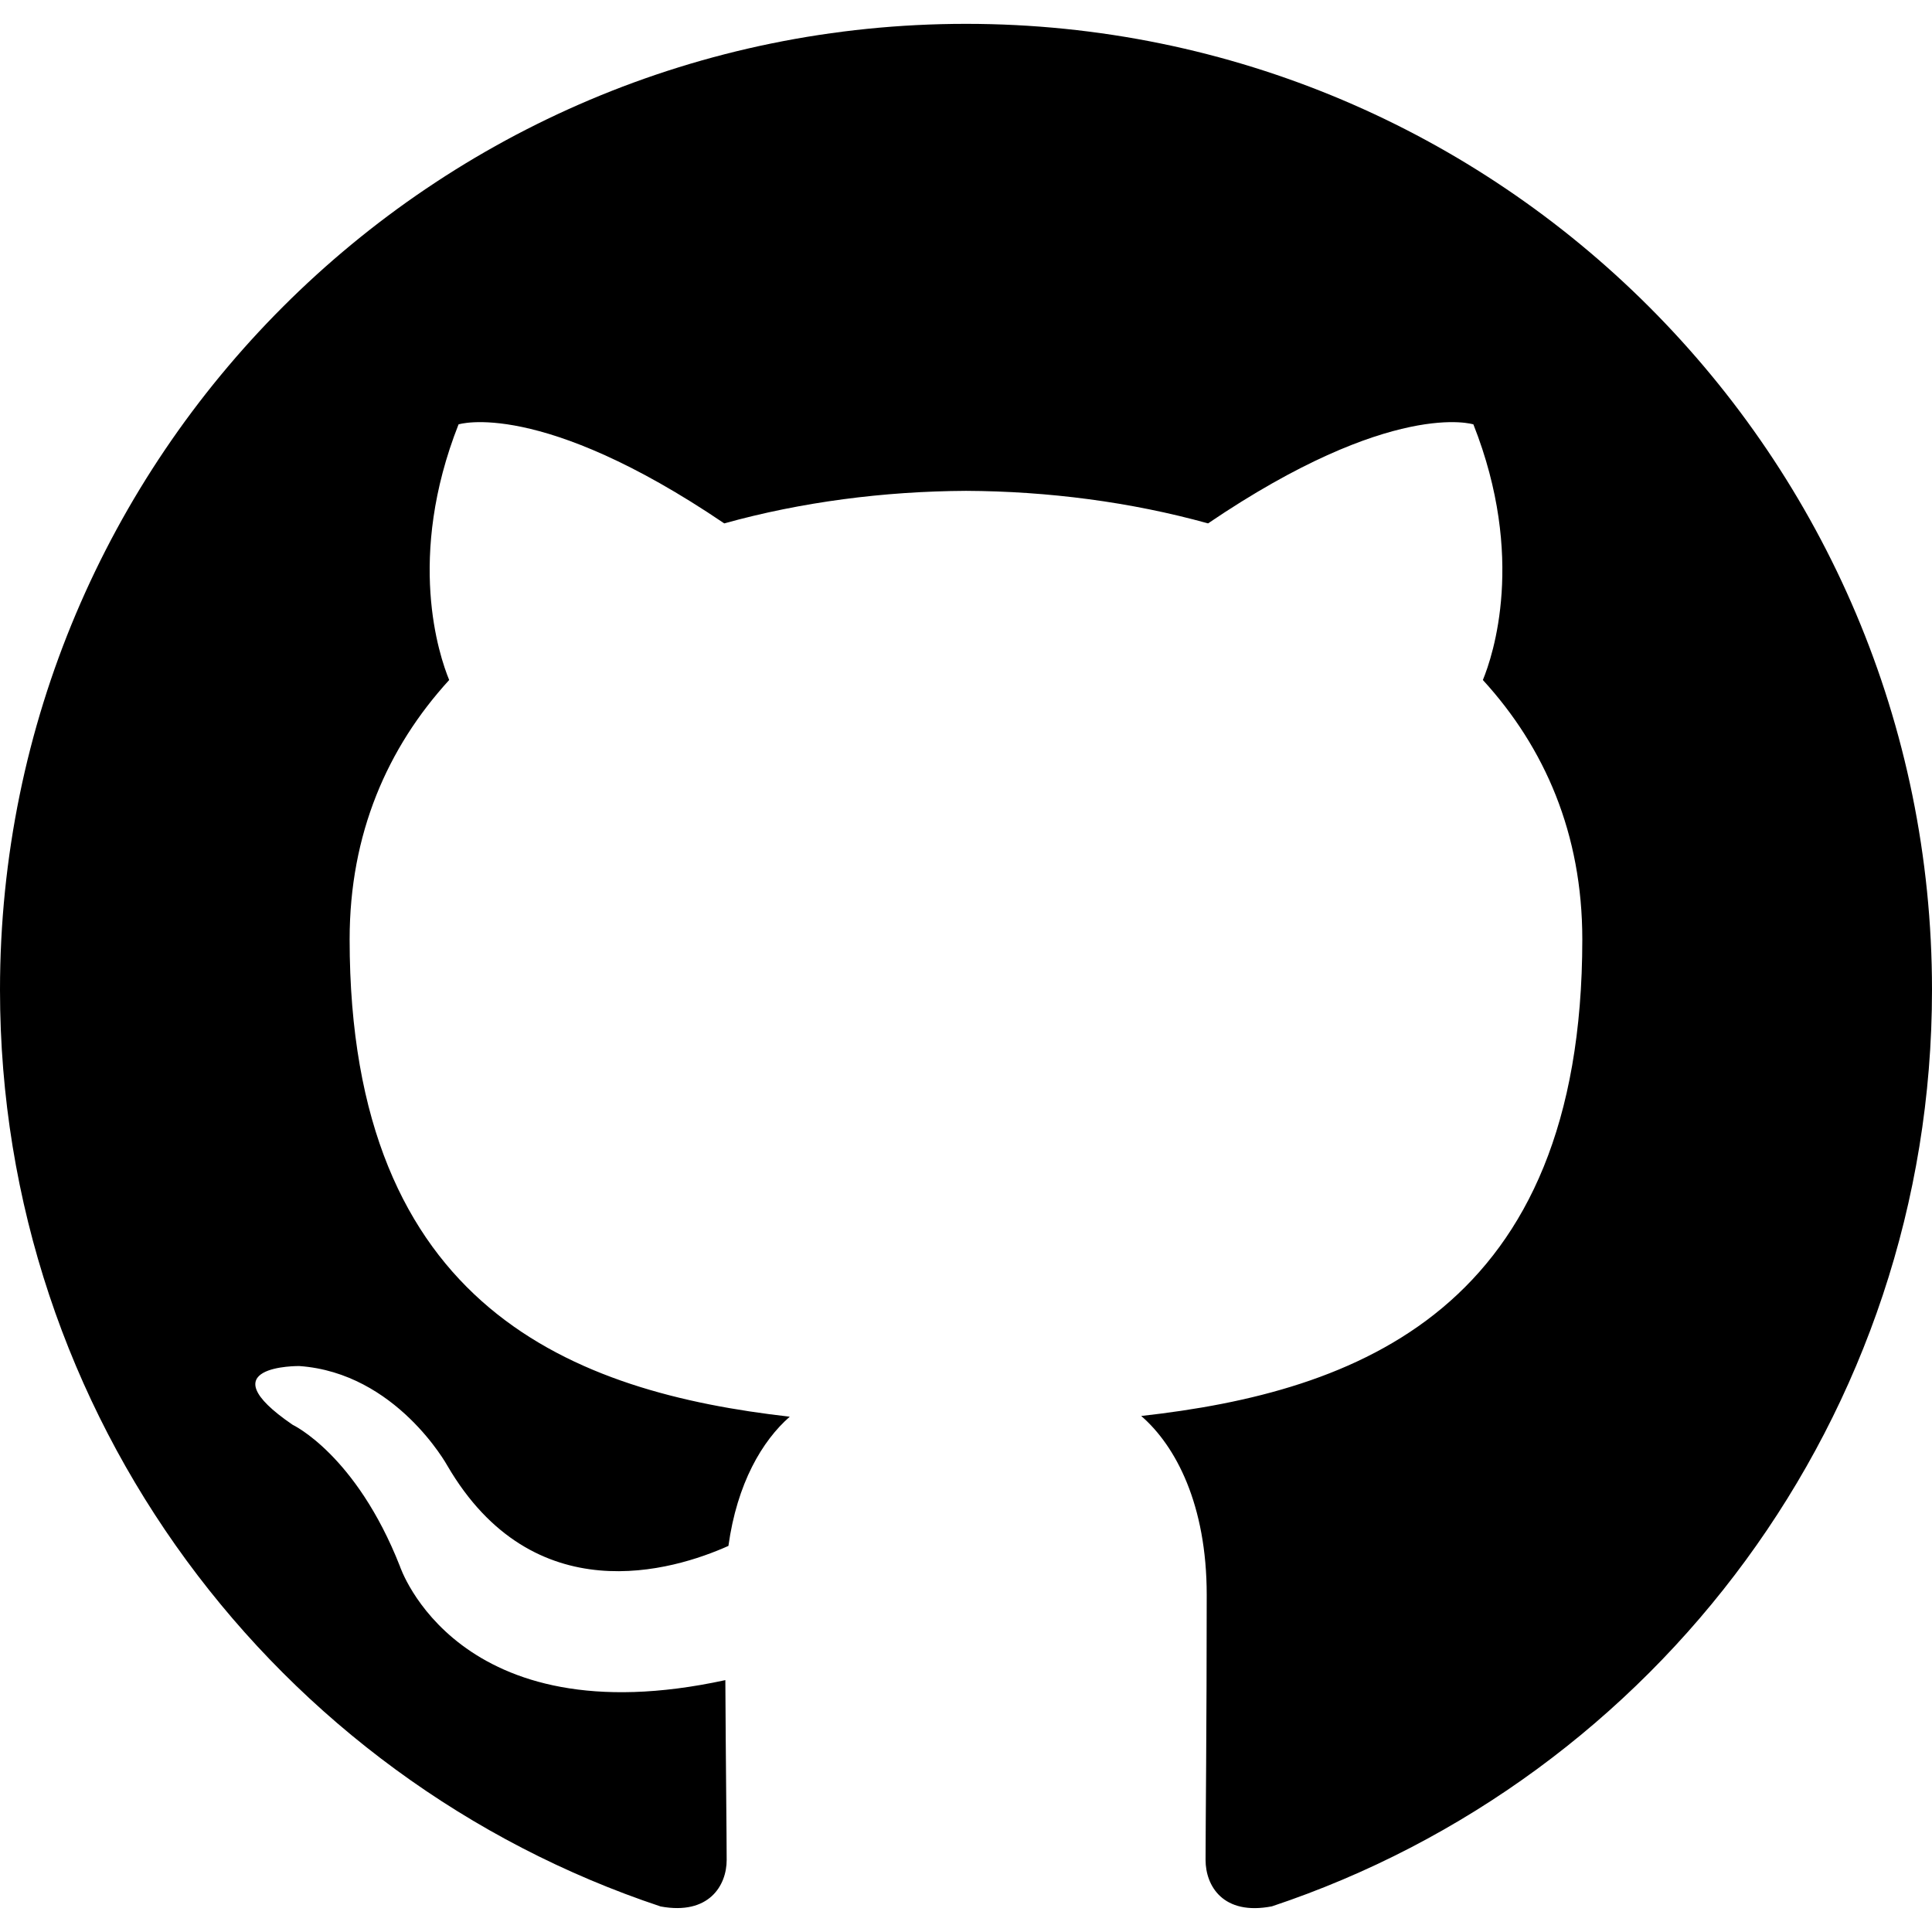
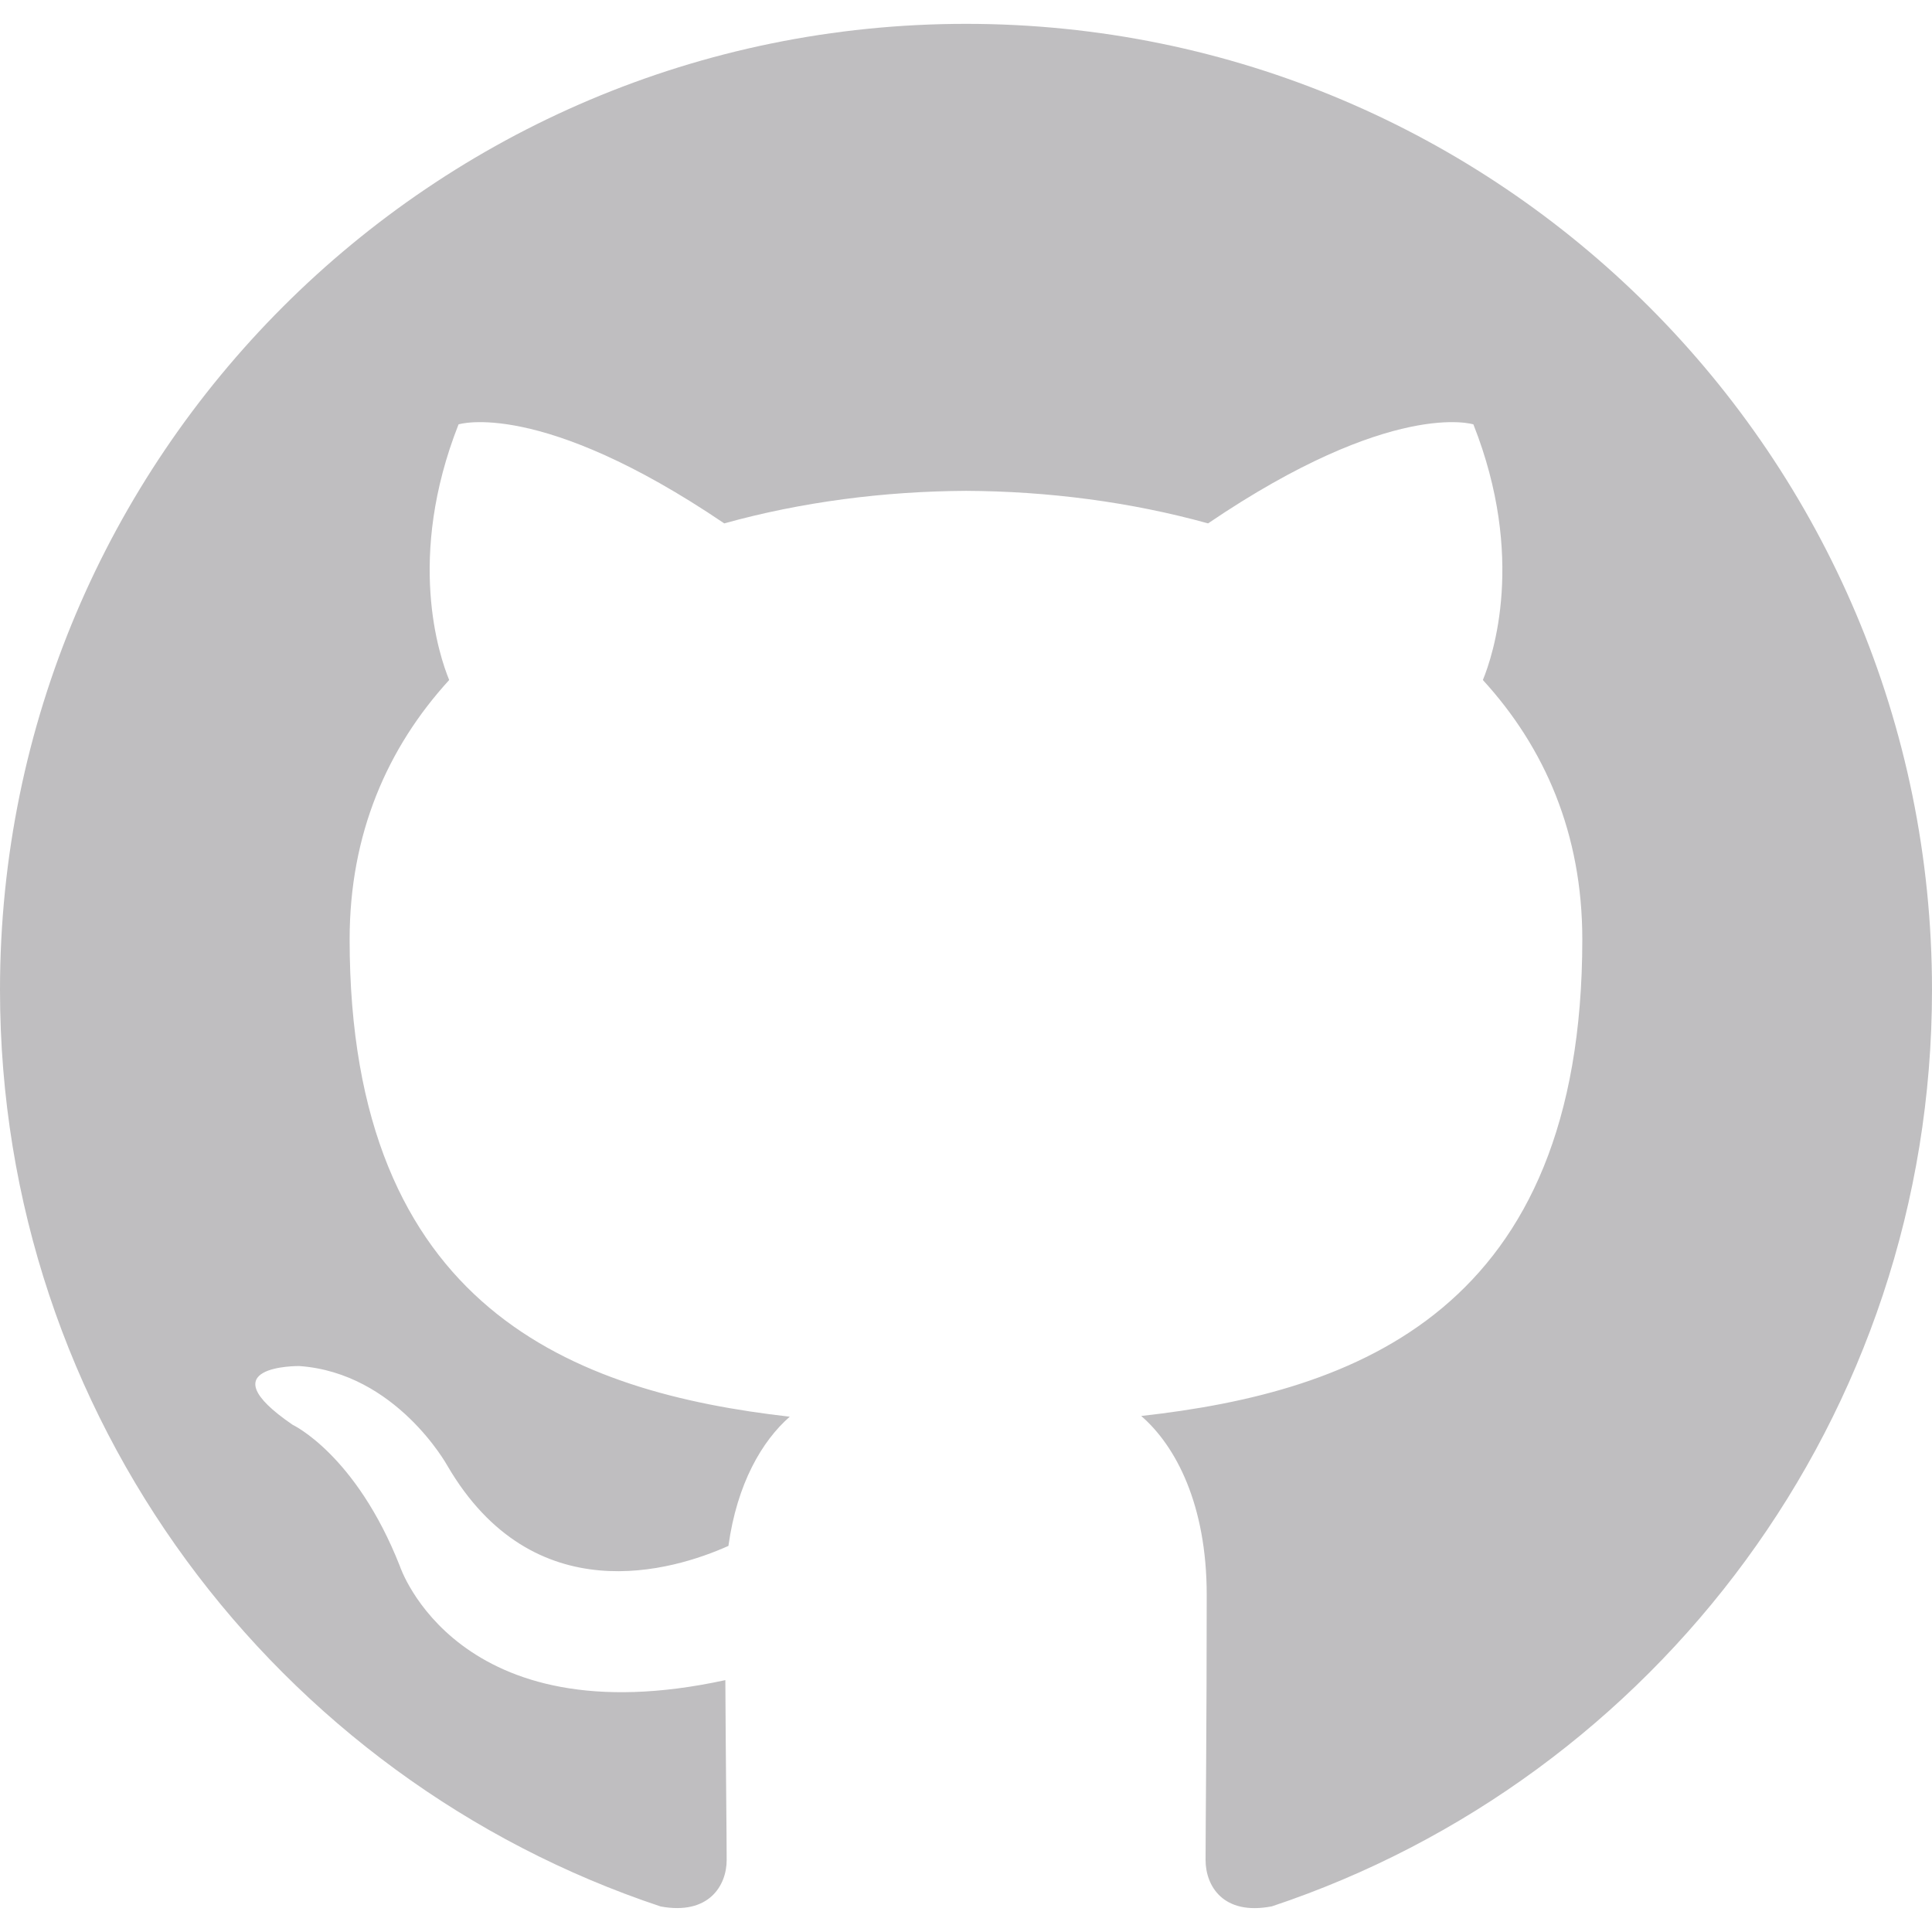
- <svg xmlns="http://www.w3.org/2000/svg" version="1.1" width="32" height="32" viewBox="0 0 32 32">
+ <svg xmlns="http://www.w3.org/2000/svg" version="1.1" width="32" height="32" fill="#bfbec0" viewBox="0 0 32 32">
  <path d="M16 0.395c-8.836 0-16 7.163-16 16 0 7.069 4.585 13.067 10.942 15.182 0.8 0.148 1.094-0.347 1.094-0.77 0-0.381-0.015-1.642-0.022-2.979-4.452 0.968-5.391-1.888-5.391-1.888-0.728-1.849-1.776-2.341-1.776-2.341-1.452-0.993 0.11-0.973 0.11-0.973 1.606 0.113 2.452 1.649 2.452 1.649 1.427 2.446 3.743 1.739 4.656 1.33 0.143-1.034 0.558-1.74 1.016-2.14-3.554-0.404-7.29-1.777-7.29-7.907 0-1.747 0.625-3.174 1.649-4.295-0.166-0.403-0.714-2.030 0.155-4.234 0 0 1.344-0.43 4.401 1.64 1.276-0.355 2.645-0.532 4.005-0.539 1.359 0.006 2.729 0.184 4.008 0.539 3.054-2.070 4.395-1.64 4.395-1.64 0.871 2.204 0.323 3.831 0.157 4.234 1.026 1.12 1.647 2.548 1.647 4.295 0 6.145-3.743 7.498-7.306 7.895 0.574 0.497 1.085 1.47 1.085 2.963 0 2.141-0.019 3.864-0.019 4.391 0 0.426 0.288 0.925 1.099 0.768 6.354-2.118 10.933-8.113 10.933-15.18 0-8.837-7.164-16-16-16z" />
</svg>
